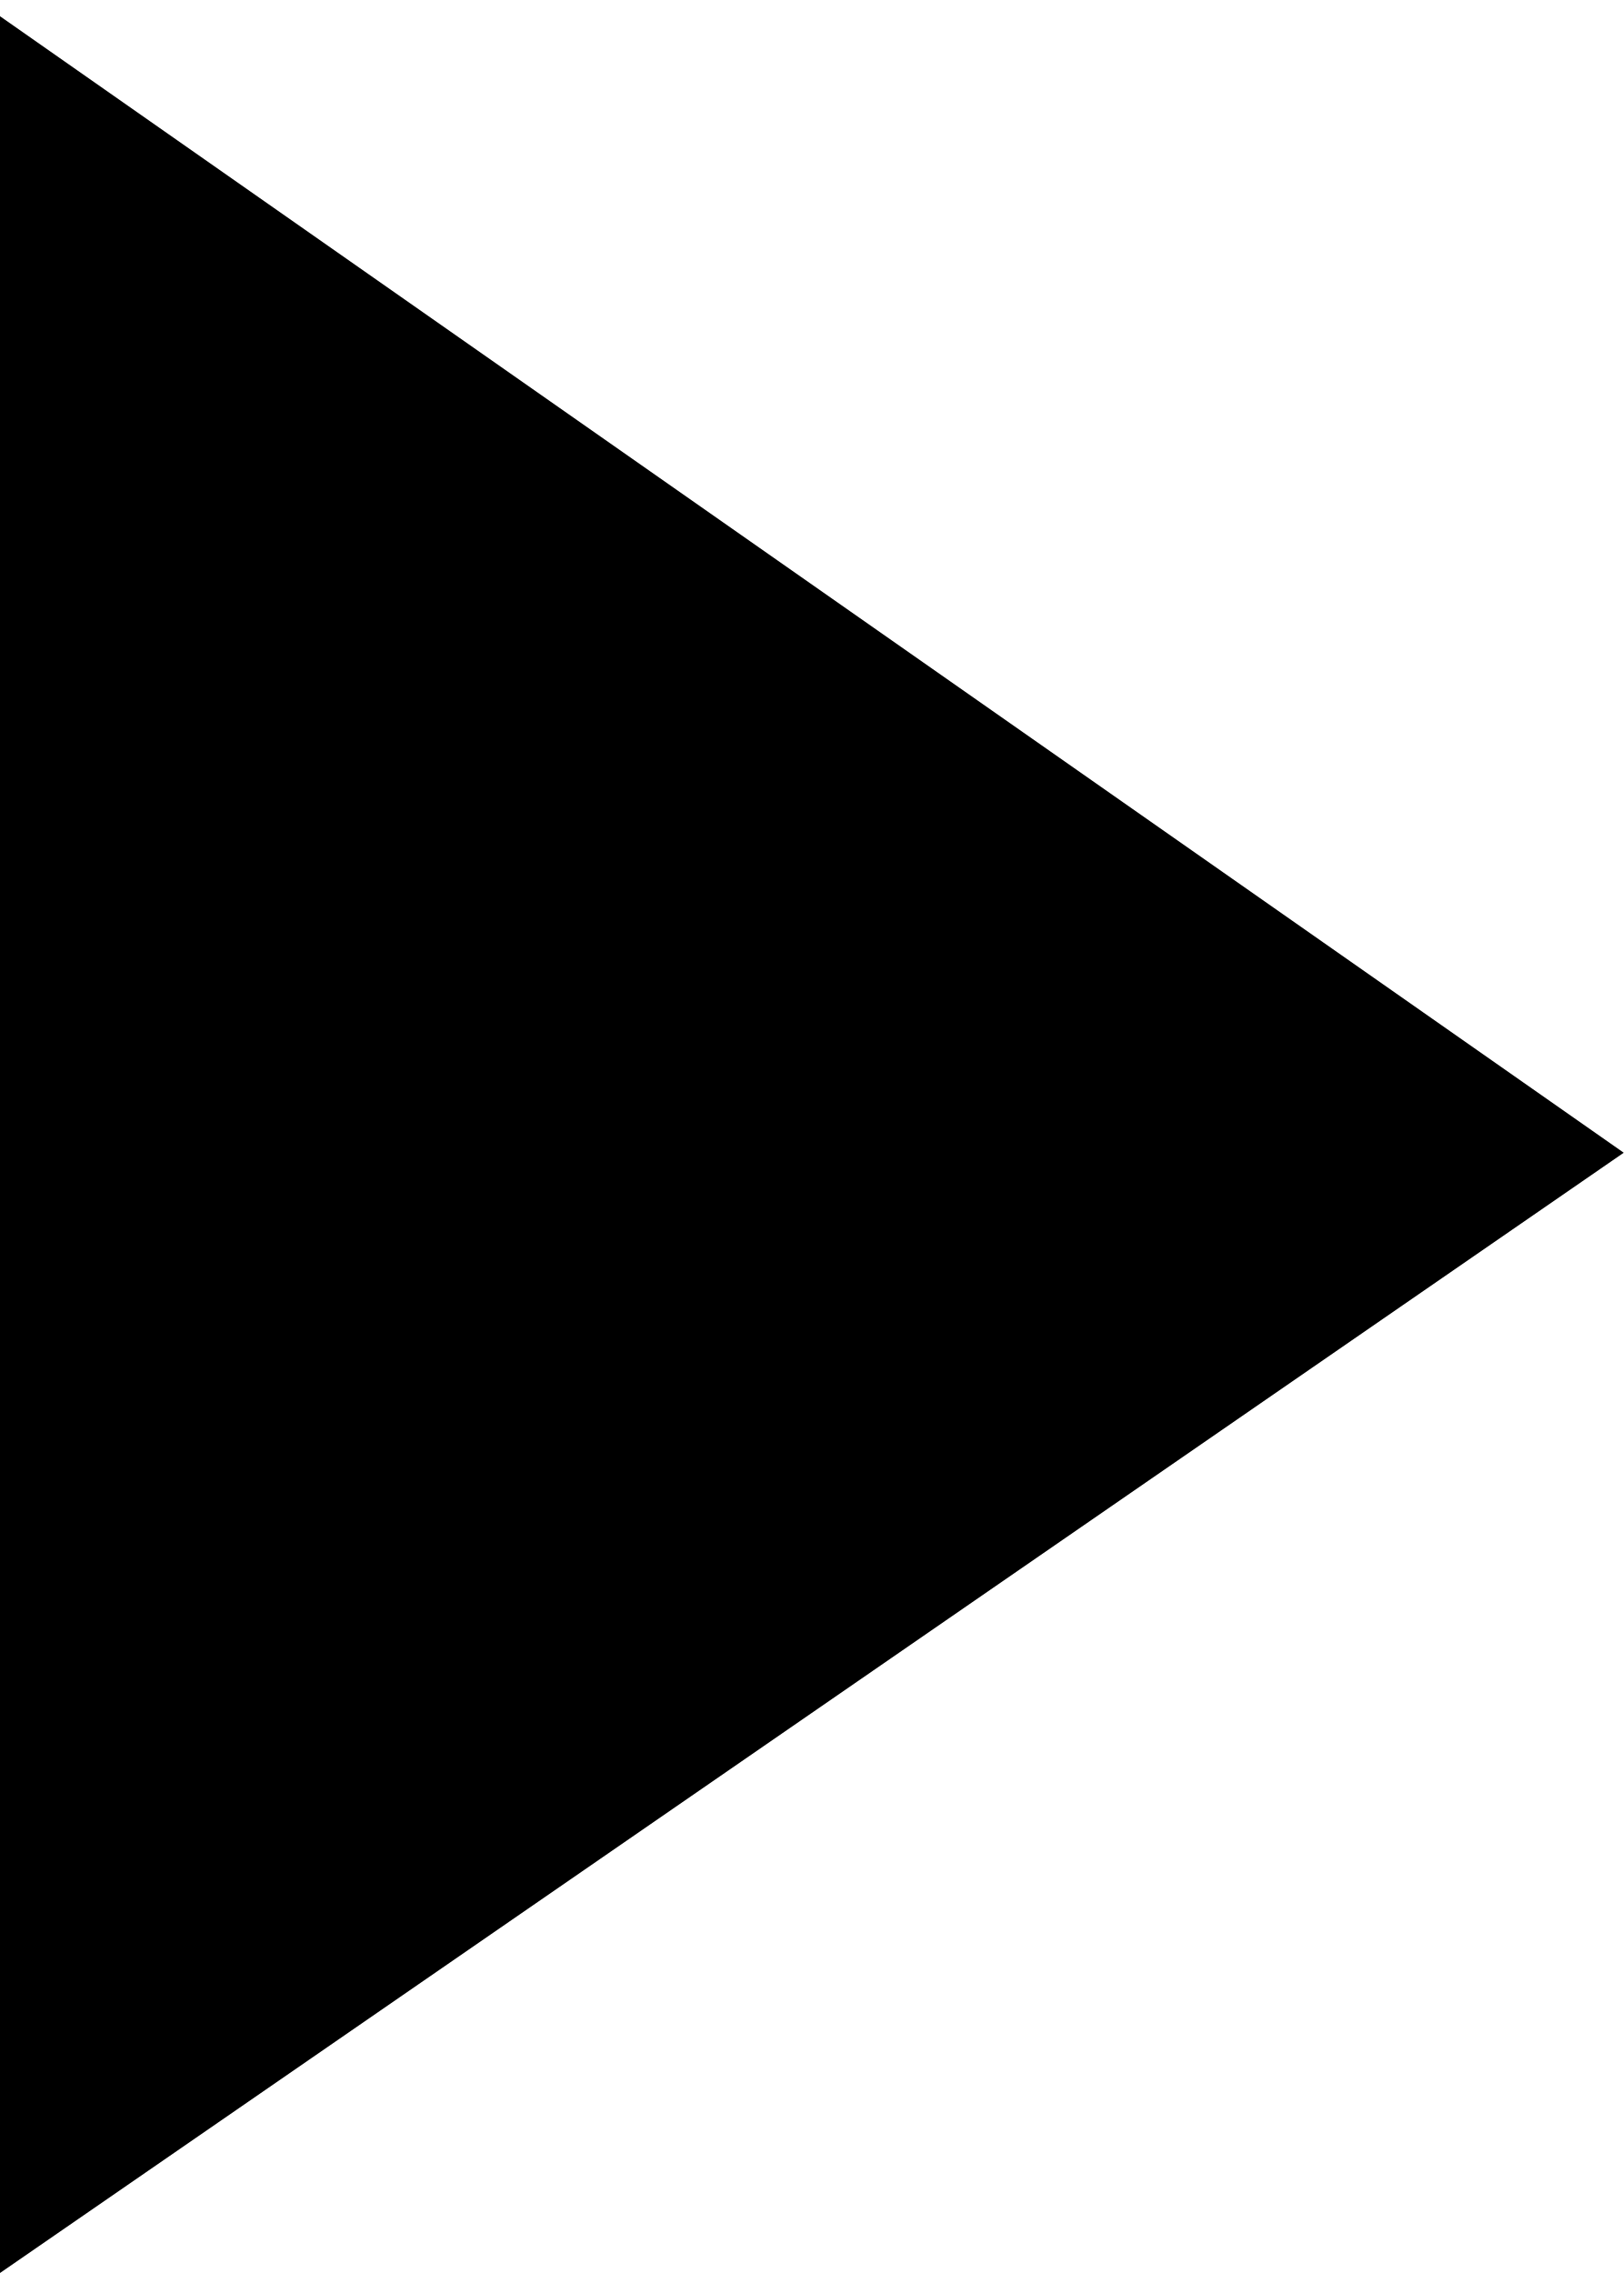
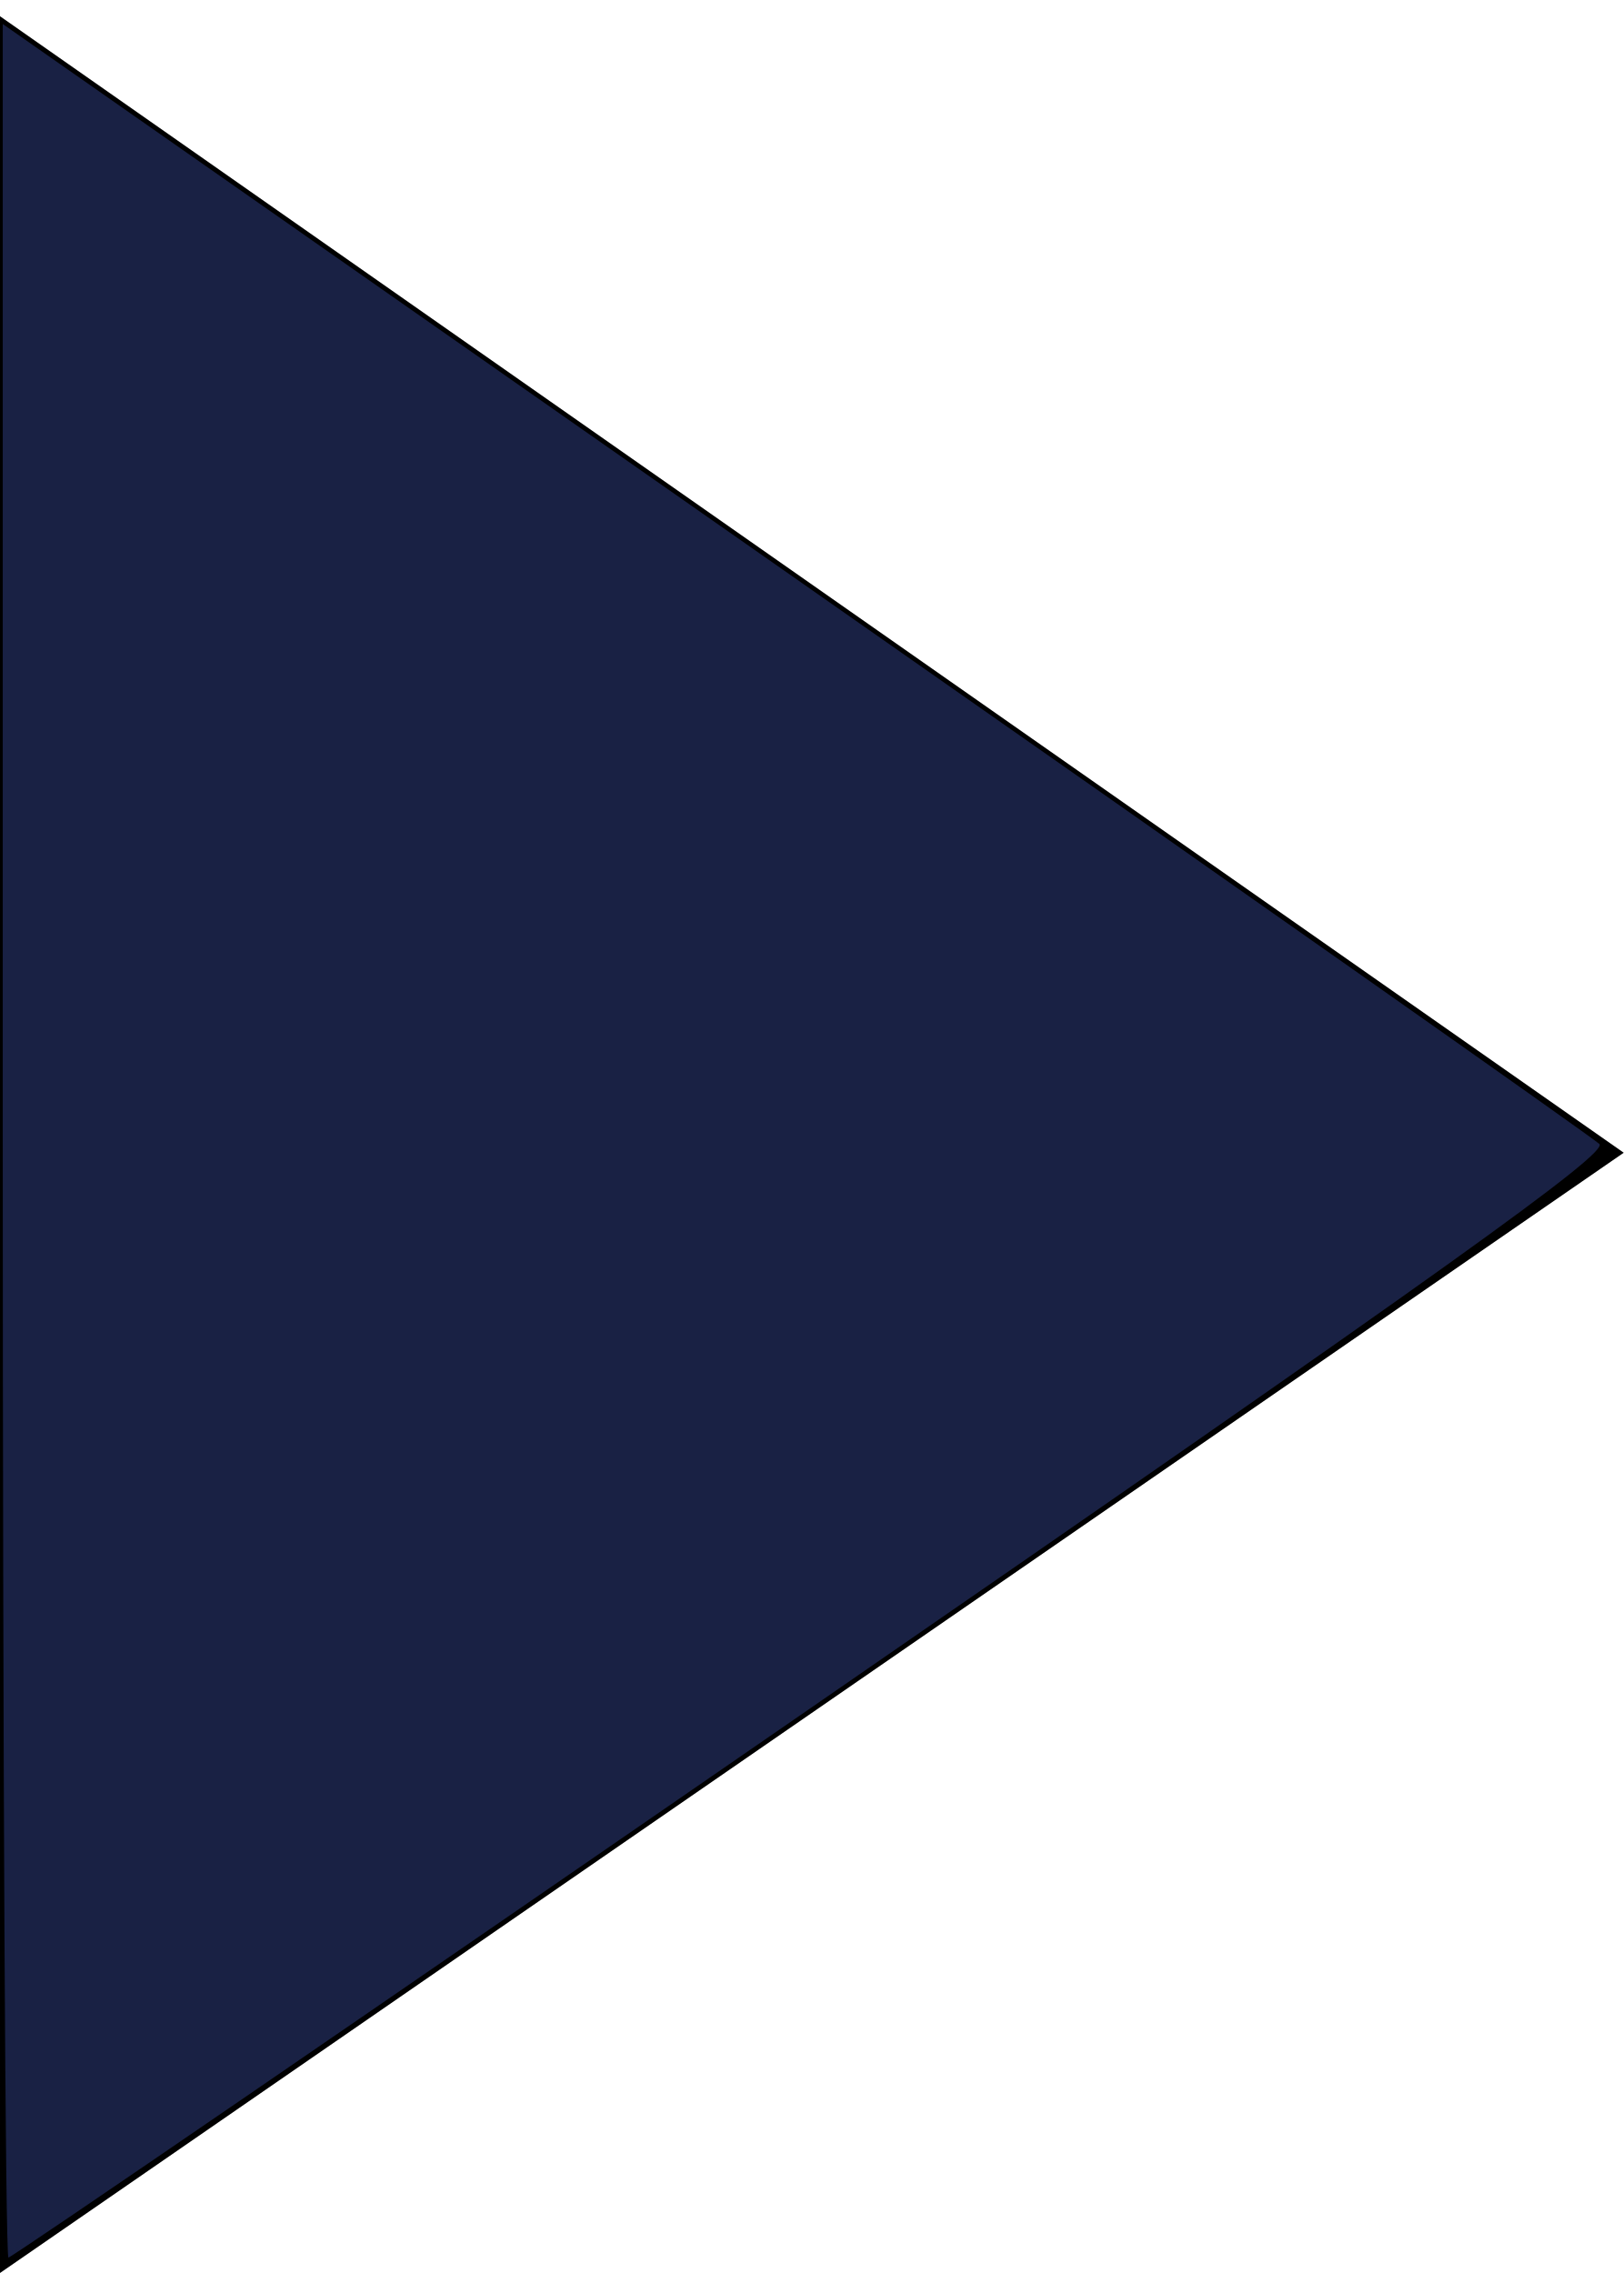
<svg xmlns="http://www.w3.org/2000/svg" version="1.1" id="Layer_1" x="0px" y="0px" viewBox="0 0 10 14" style="enable-background:new 0 0 10 14;" xml:space="preserve">
-   <polygon points="0,14 0,0.1 10,7.1 " />
+   <defs id="defs7" />
+   <polygon points="0,14 0,0.1 10,7.1 " id="polygon2" />
+   <path style="fill:#192144;fill-opacity:1;stroke-width:0.059" d="M 0.017,7.026 V 0.148 L 4.896,3.561 c 2.684,1.877 4.913,3.446 4.954,3.485 0.058,0.056 -0.971,0.793 -4.844,3.465 -2.705,1.867 -4.934,3.394 -4.954,3.394 -0.019,0 -0.035,-3.095 -0.035,-6.879 z" id="path4486" />
</svg>
